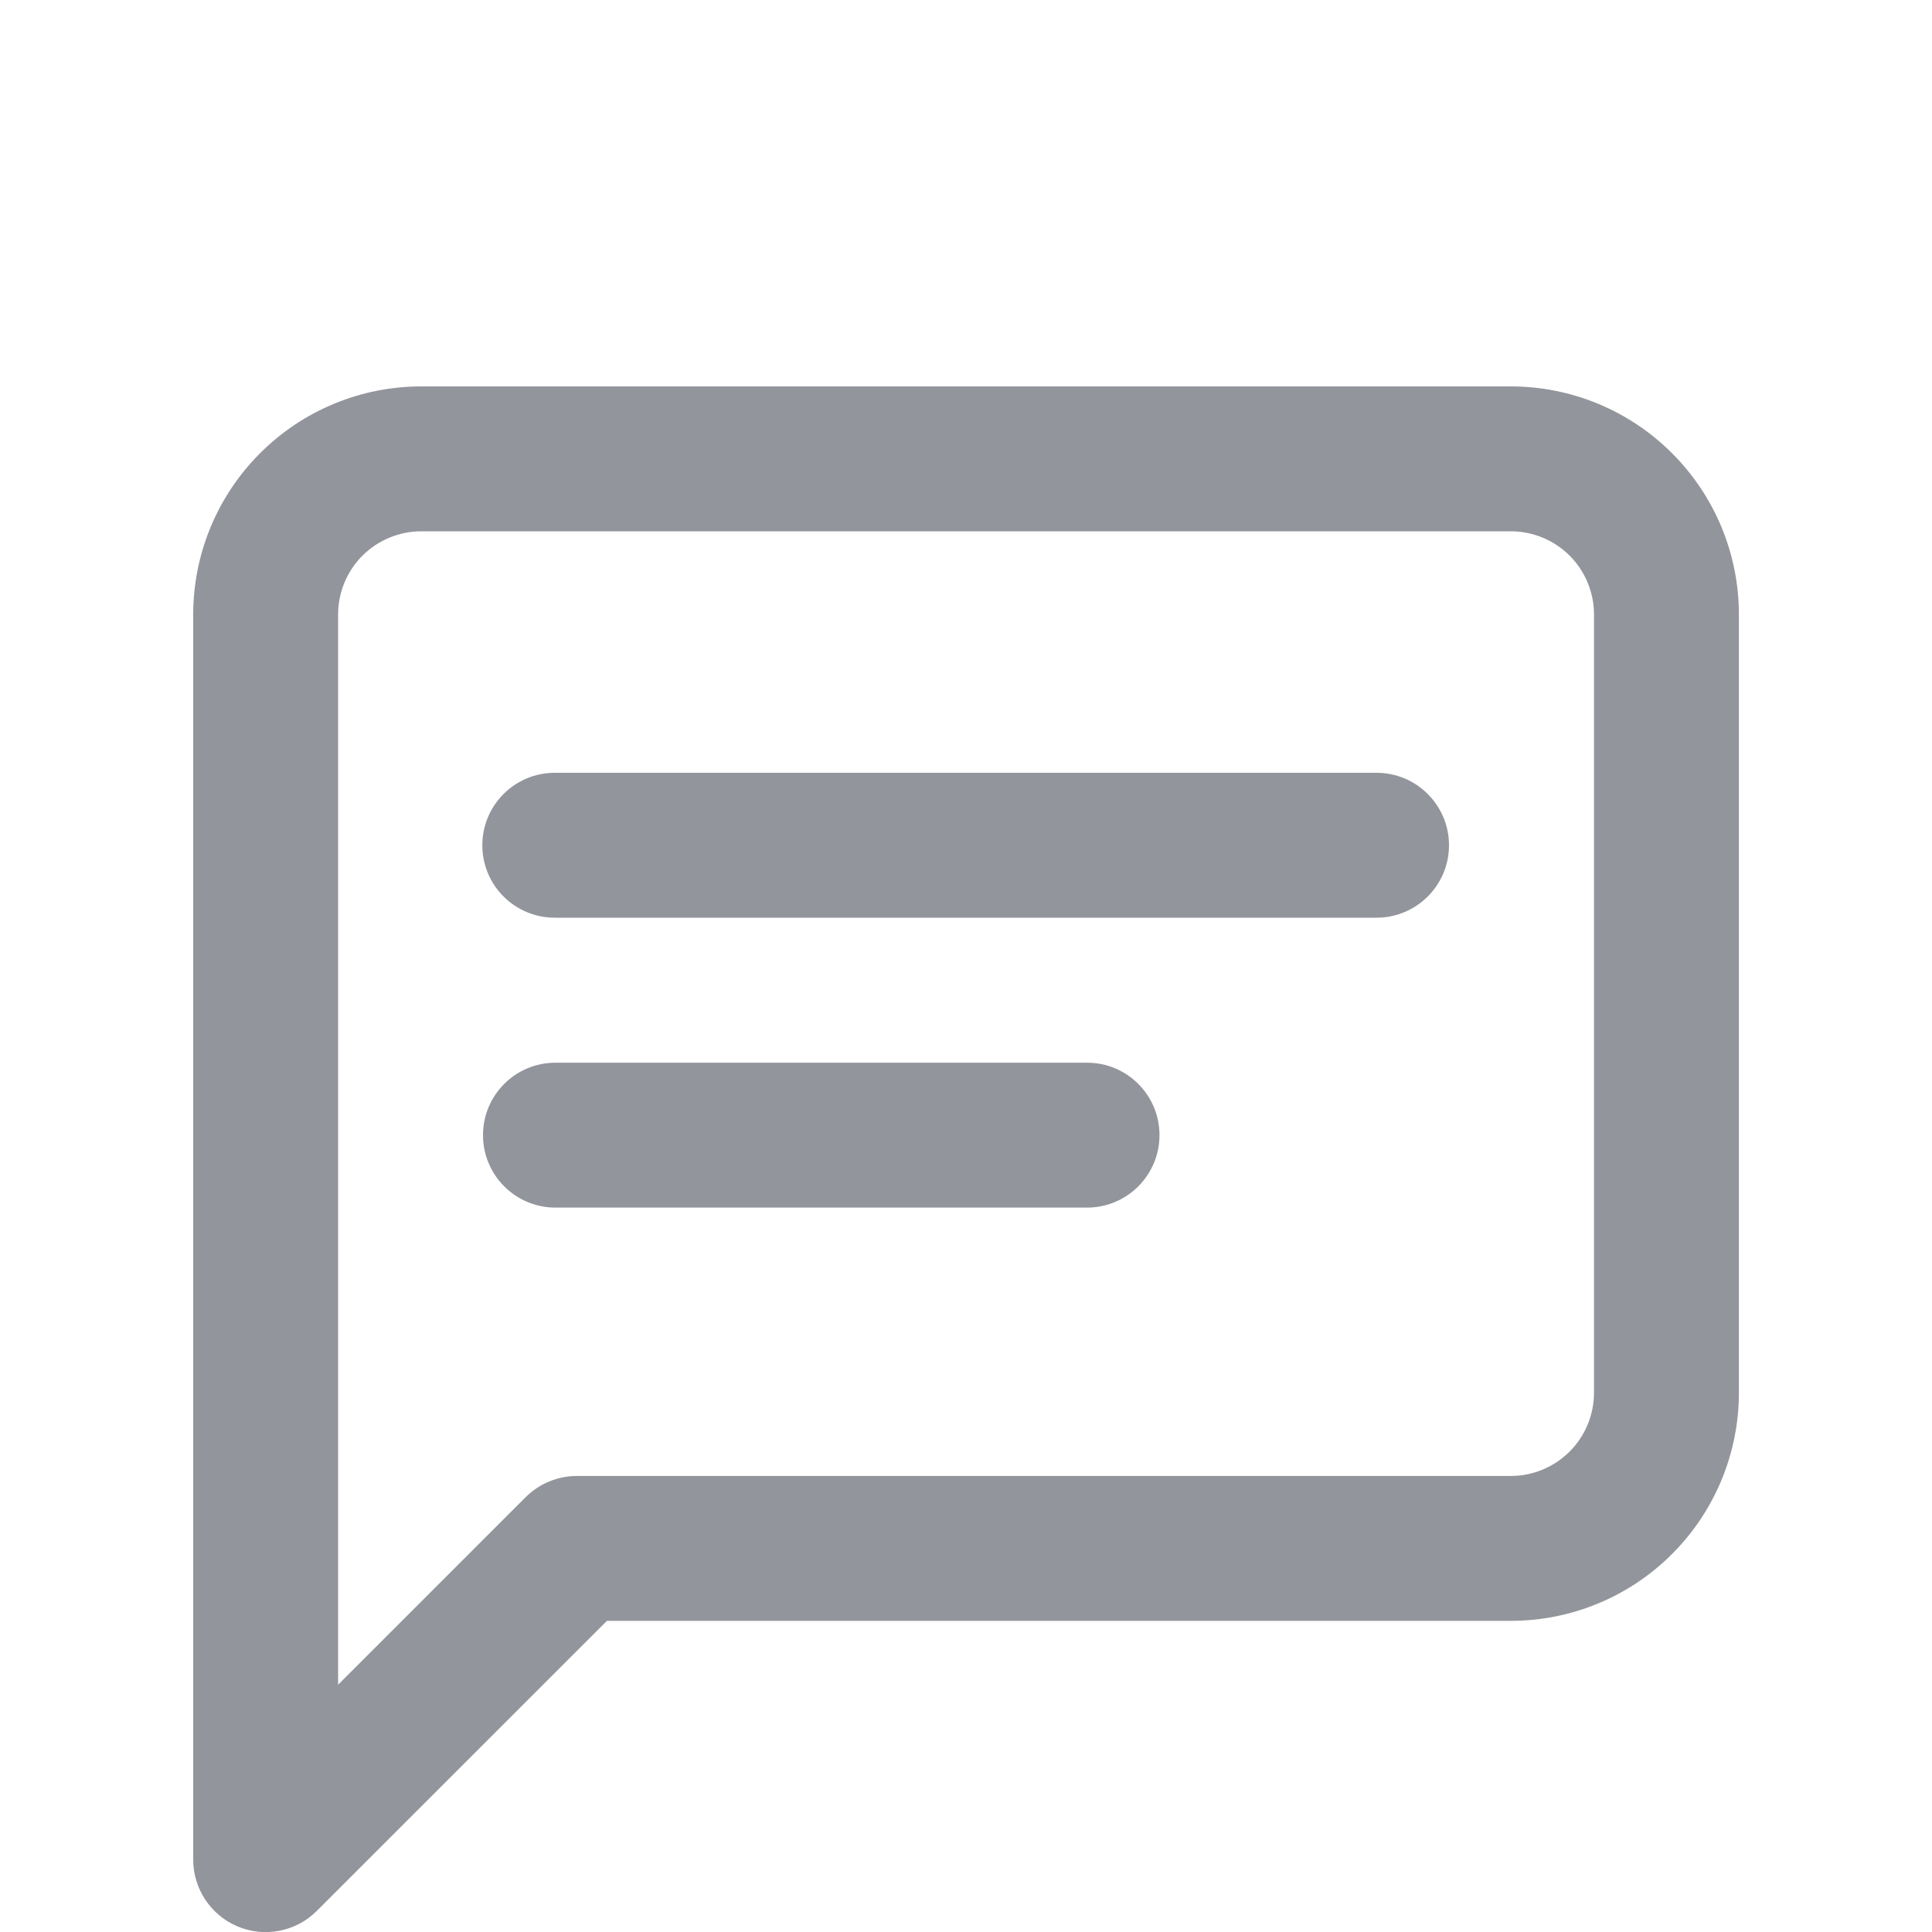
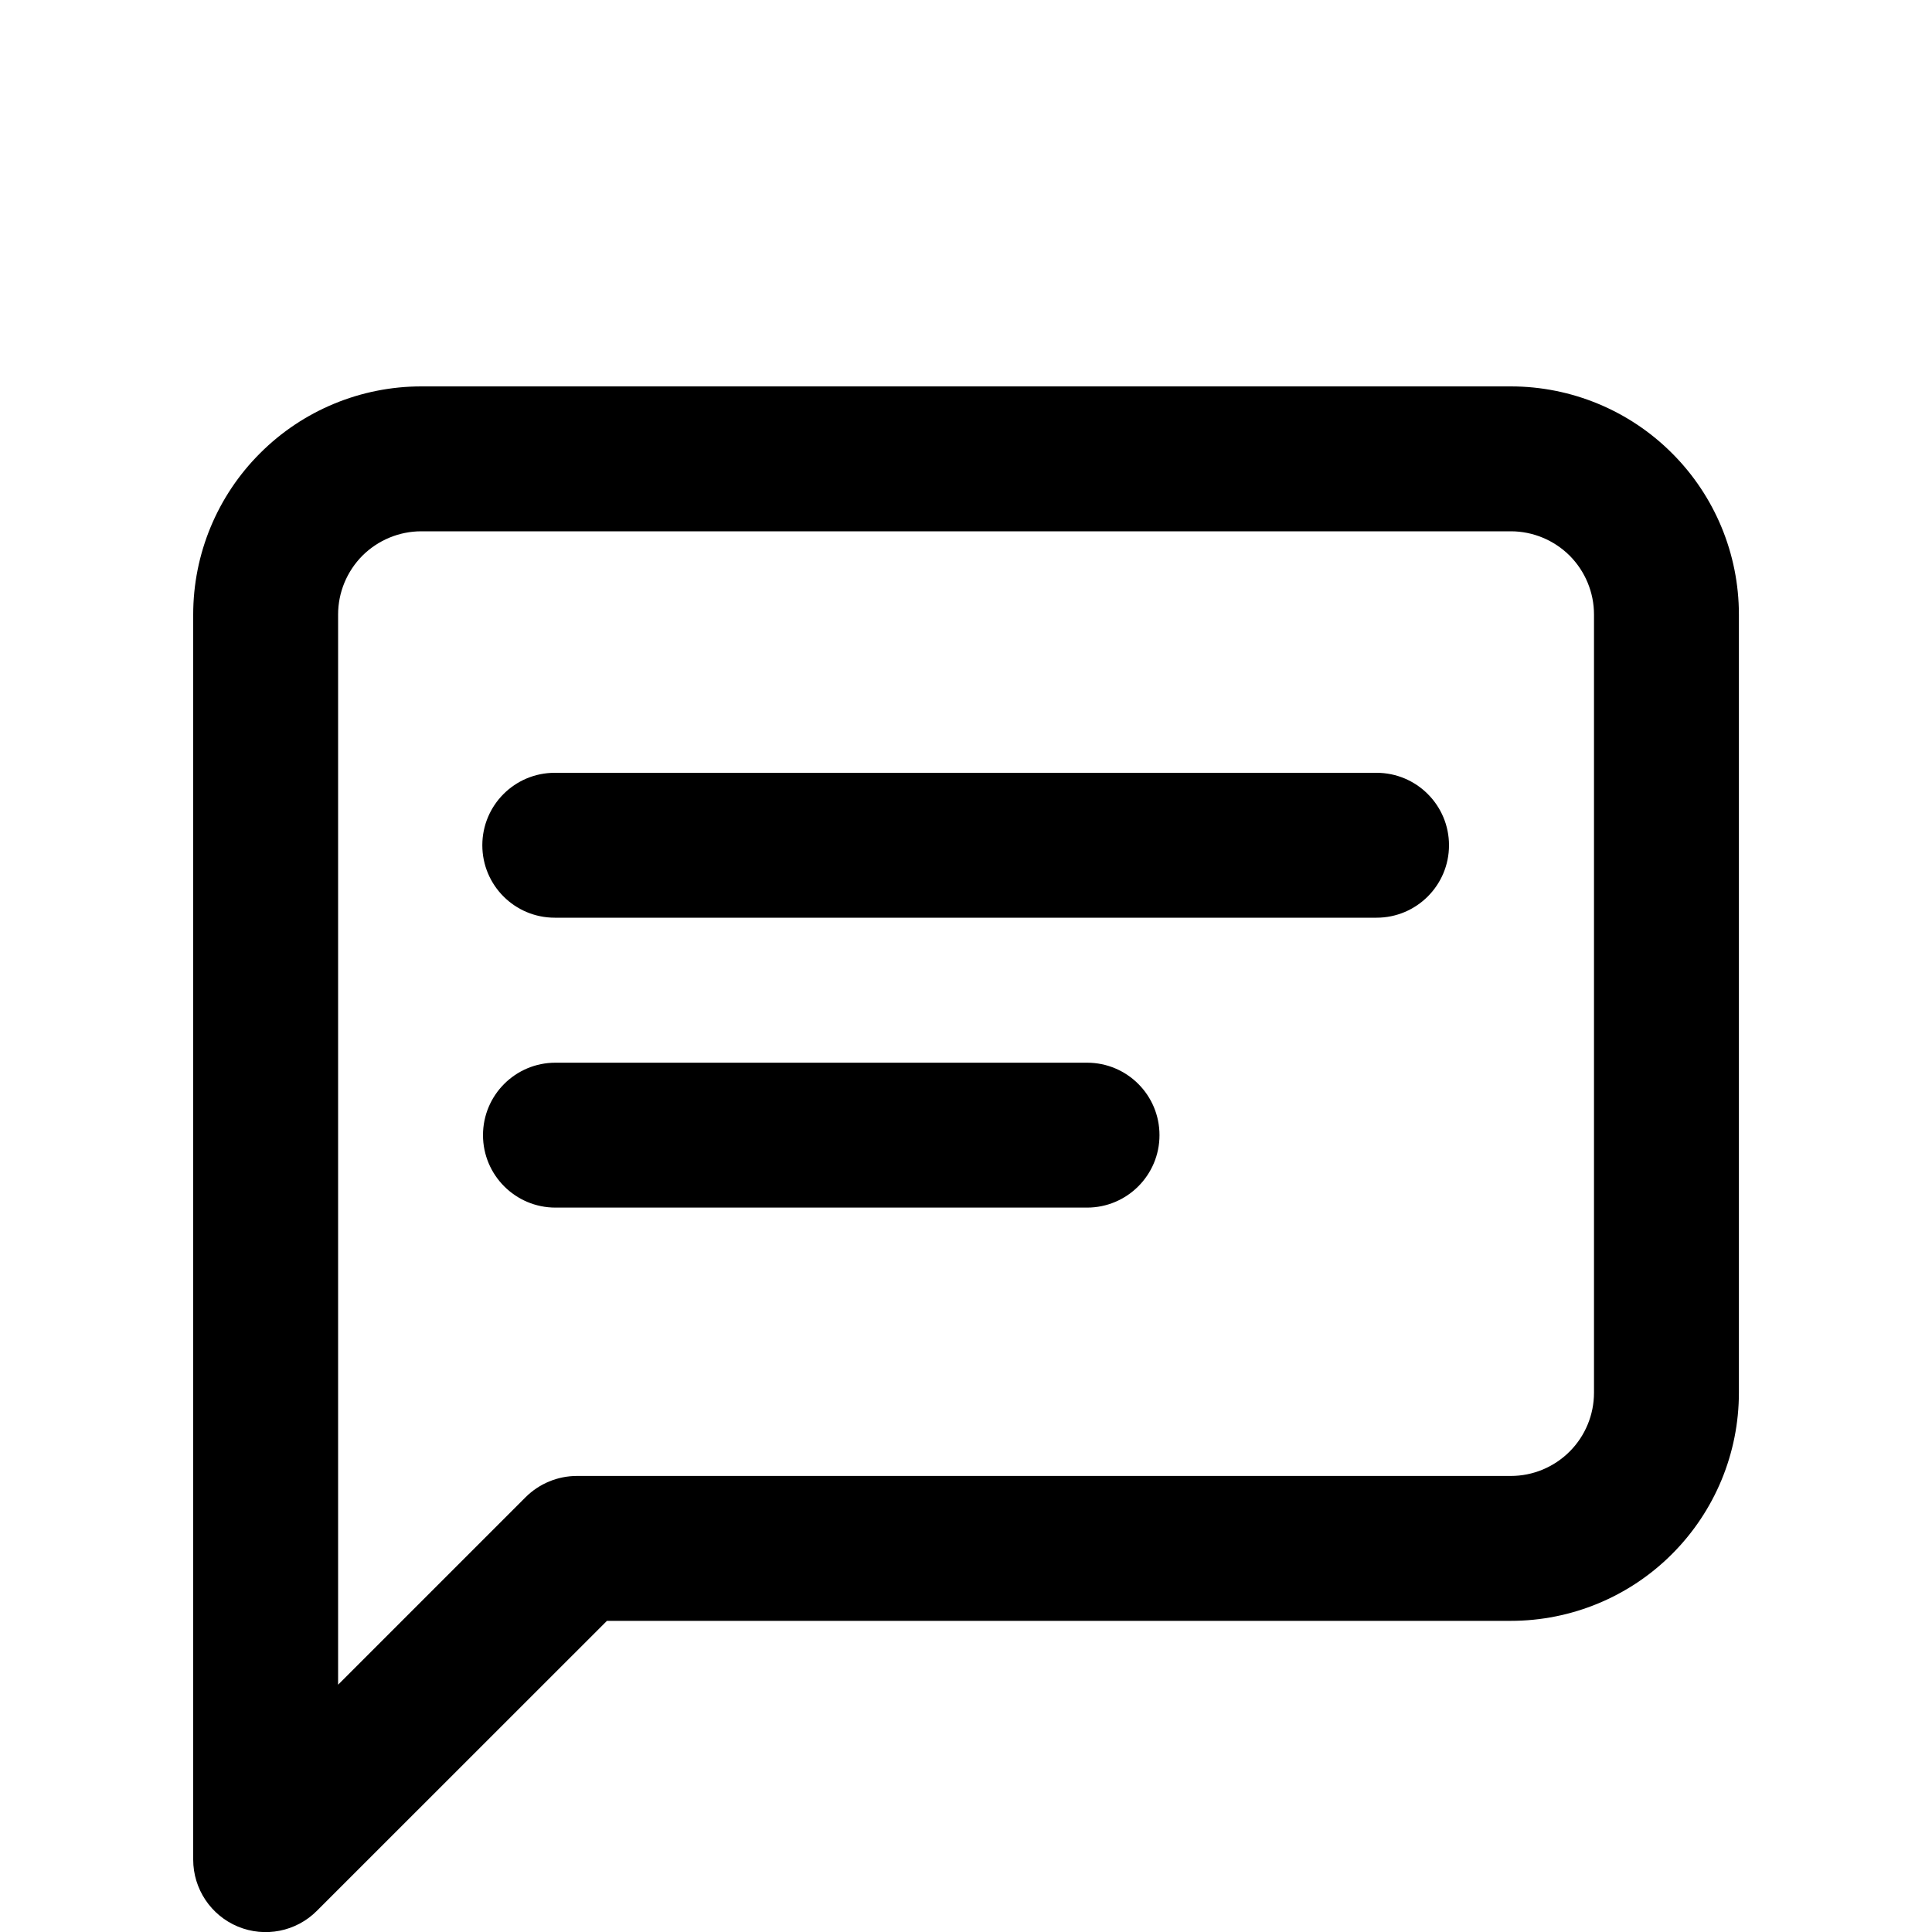
- <svg xmlns="http://www.w3.org/2000/svg" width="20" height="20" viewBox="0 0 20 20" fill="none">
-   <path fill-rule="evenodd" clip-rule="evenodd" d="M3.752 5.752C3.914 5.591 4.133 5.5 4.361 5.5H15.64C15.868 5.5 16.087 5.591 16.249 5.752C16.41 5.914 16.501 6.133 16.501 6.361V14.417C16.501 14.646 16.41 14.865 16.249 15.026C16.087 15.188 15.868 15.279 15.64 15.279H5.972C5.774 15.279 5.583 15.358 5.442 15.498L3.5 17.44V6.361C3.5 6.133 3.591 5.914 3.752 5.752ZM4.361 4C3.735 4 3.134 4.249 2.692 4.692C2.249 5.134 2 5.735 2 6.361V19.251C2 19.554 2.183 19.828 2.463 19.944C2.743 20.06 3.066 19.996 3.28 19.781L6.283 16.779H15.64C16.266 16.779 16.867 16.53 17.309 16.087C17.752 15.644 18.001 15.044 18.001 14.417V6.361C18.001 5.735 17.752 5.134 17.309 4.692C16.867 4.249 16.266 4 15.64 4H4.361ZM5.743 8C5.328 8 4.993 8.336 4.993 8.75C4.993 9.164 5.328 9.5 5.743 9.5H14.25C14.664 9.5 15 9.164 15 8.75C15 8.336 14.664 8 14.25 8H5.743ZM5.75 11.001C5.336 11.001 5 11.336 5 11.751C5 12.165 5.336 12.501 5.75 12.501H11.253C11.667 12.501 12.003 12.165 12.003 11.751C12.003 11.336 11.667 11.001 11.253 11.001L5.75 11.001Z" fill="#93959C" />
+ <svg xmlns="http://www.w3.org/2000/svg" width="20" height="20" viewBox="0 0 20 20">
+   <path fill-rule="evenodd" clip-rule="evenodd" d="M3.752 5.752C3.914 5.591 4.133 5.5 4.361 5.5H15.64C15.868 5.5 16.087 5.591 16.249 5.752C16.41 5.914 16.501 6.133 16.501 6.361V14.417C16.501 14.646 16.41 14.865 16.249 15.026C16.087 15.188 15.868 15.279 15.64 15.279H5.972C5.774 15.279 5.583 15.358 5.442 15.498L3.5 17.44V6.361C3.5 6.133 3.591 5.914 3.752 5.752ZM4.361 4C3.735 4 3.134 4.249 2.692 4.692C2.249 5.134 2 5.735 2 6.361V19.251C2 19.554 2.183 19.828 2.463 19.944C2.743 20.06 3.066 19.996 3.28 19.781L6.283 16.779H15.64C16.266 16.779 16.867 16.53 17.309 16.087C17.752 15.644 18.001 15.044 18.001 14.417V6.361C18.001 5.735 17.752 5.134 17.309 4.692C16.867 4.249 16.266 4 15.64 4H4.361ZM5.743 8C5.328 8 4.993 8.336 4.993 8.75C4.993 9.164 5.328 9.5 5.743 9.5H14.25C14.664 9.5 15 9.164 15 8.75C15 8.336 14.664 8 14.25 8H5.743ZM5.75 11.001C5.336 11.001 5 11.336 5 11.751C5 12.165 5.336 12.501 5.75 12.501H11.253C11.667 12.501 12.003 12.165 12.003 11.751C12.003 11.336 11.667 11.001 11.253 11.001L5.75 11.001Z" />
</svg>
